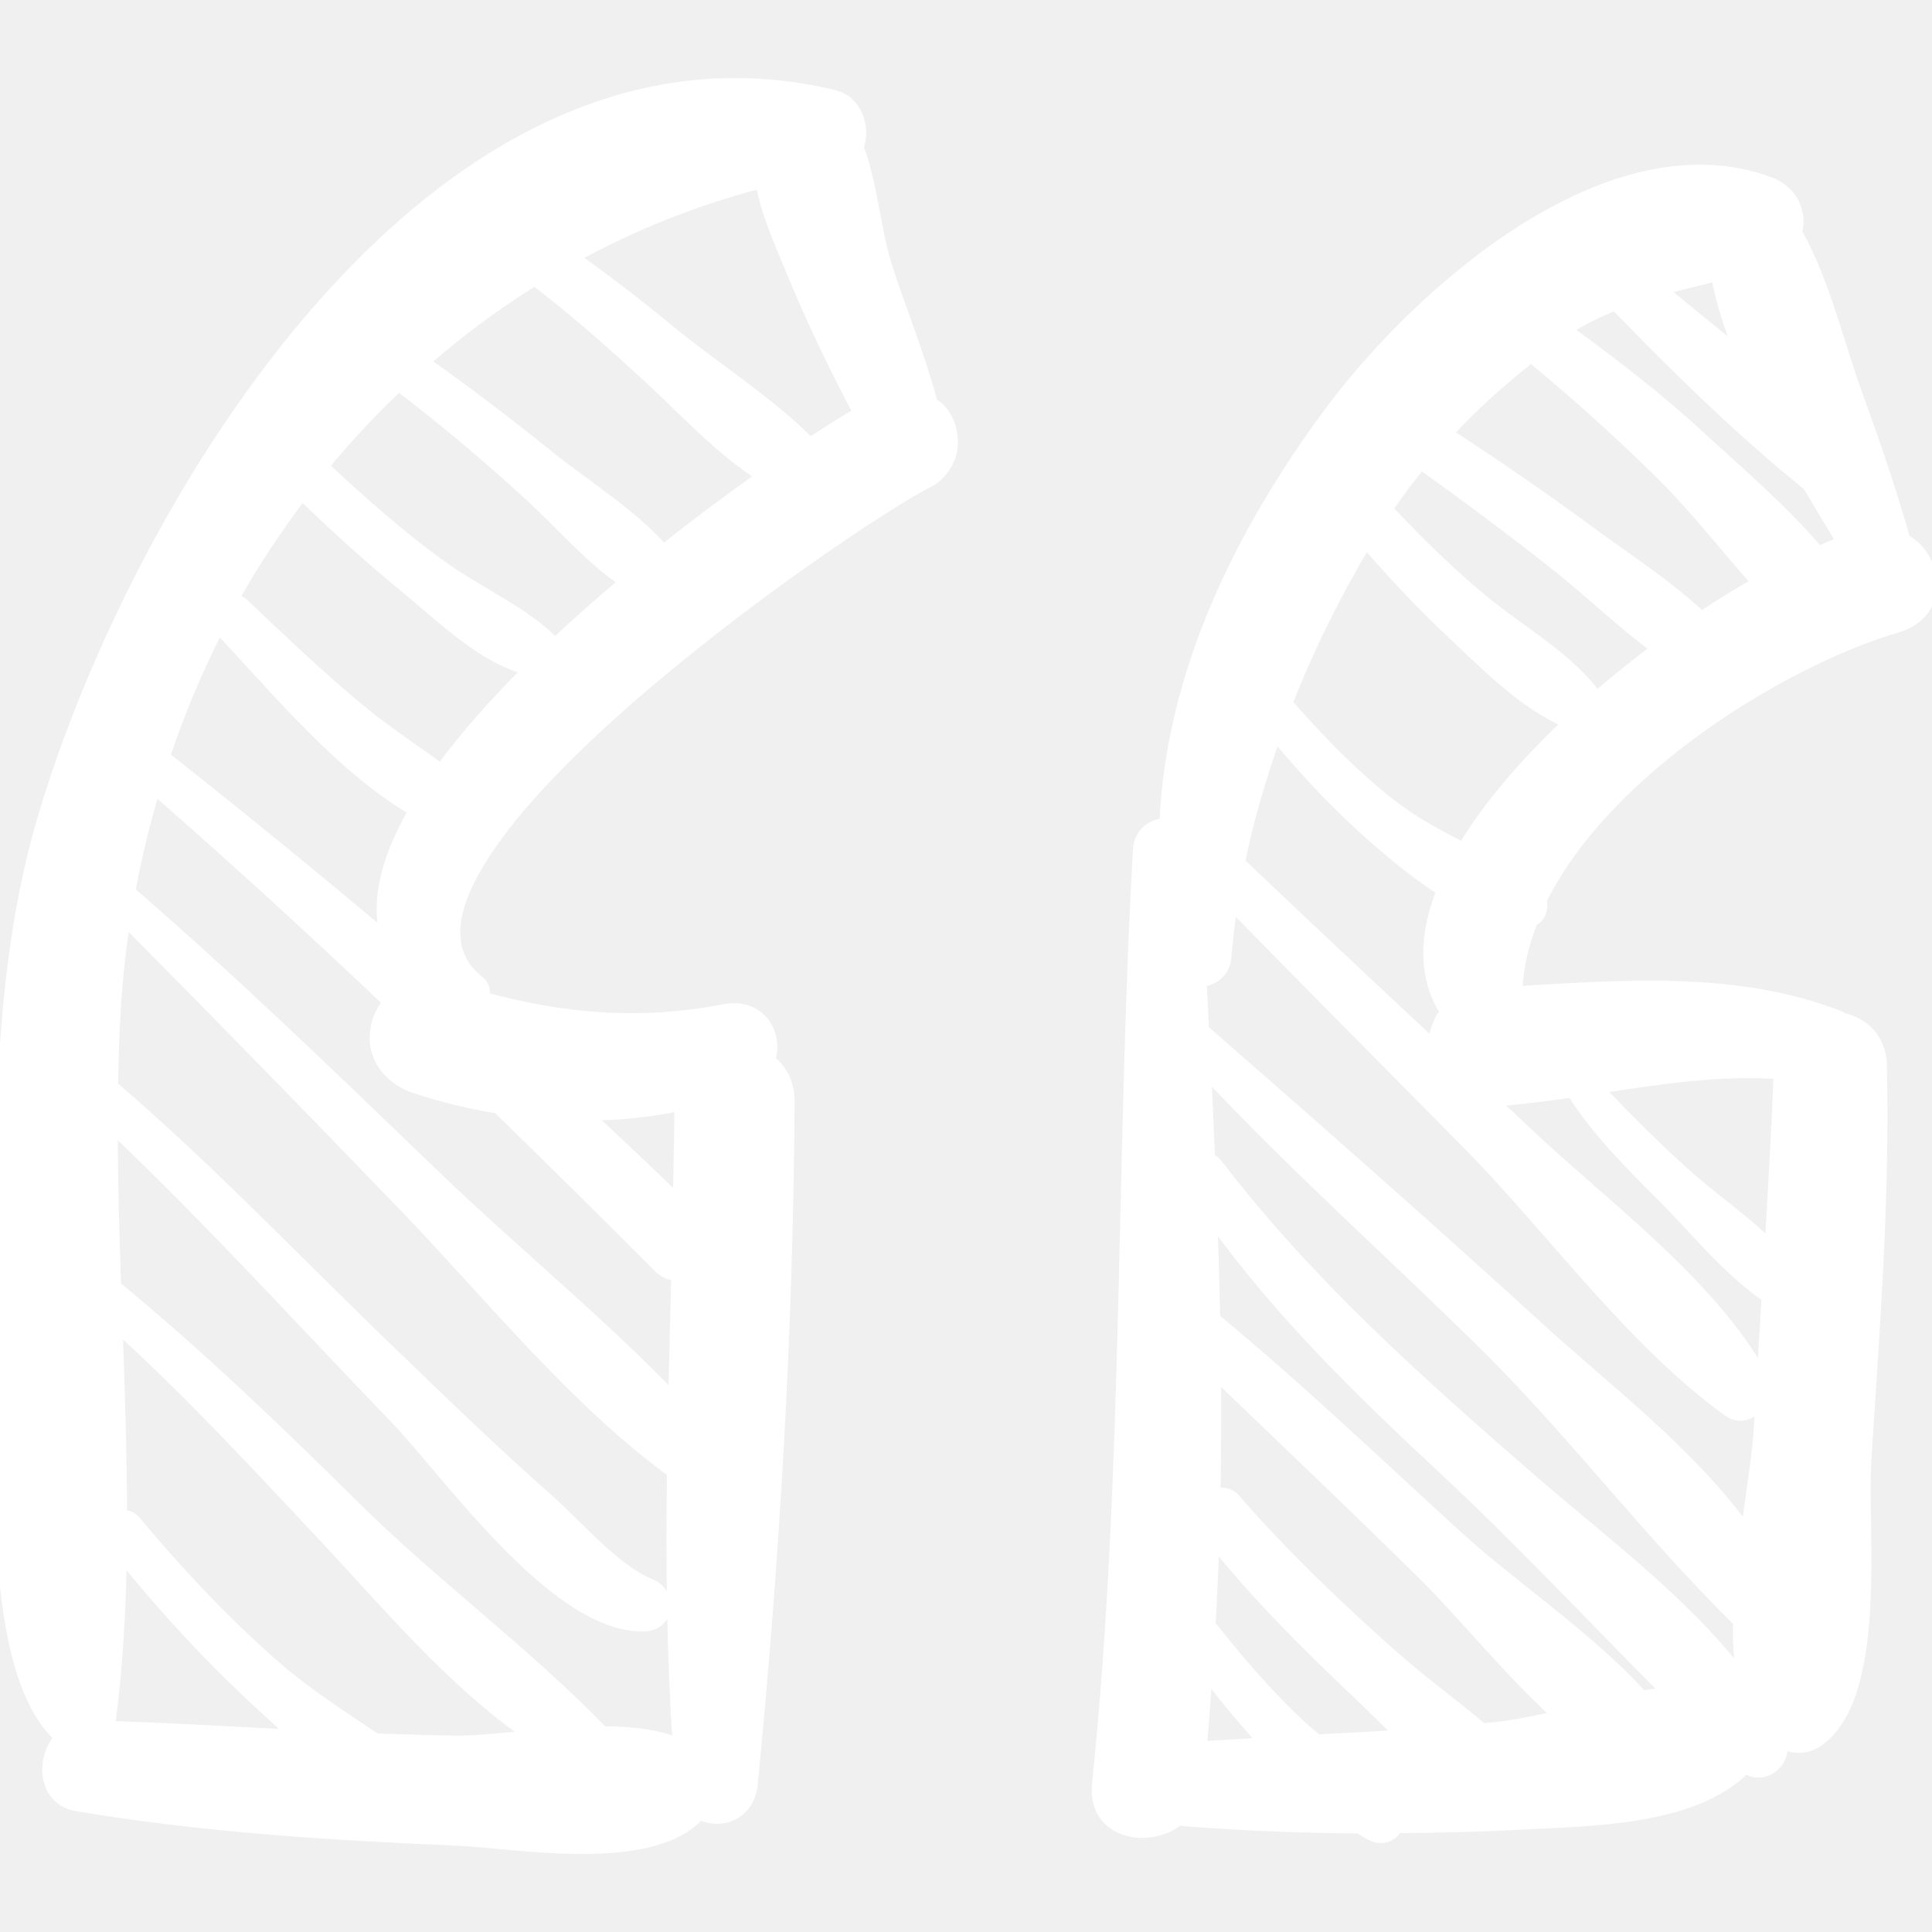
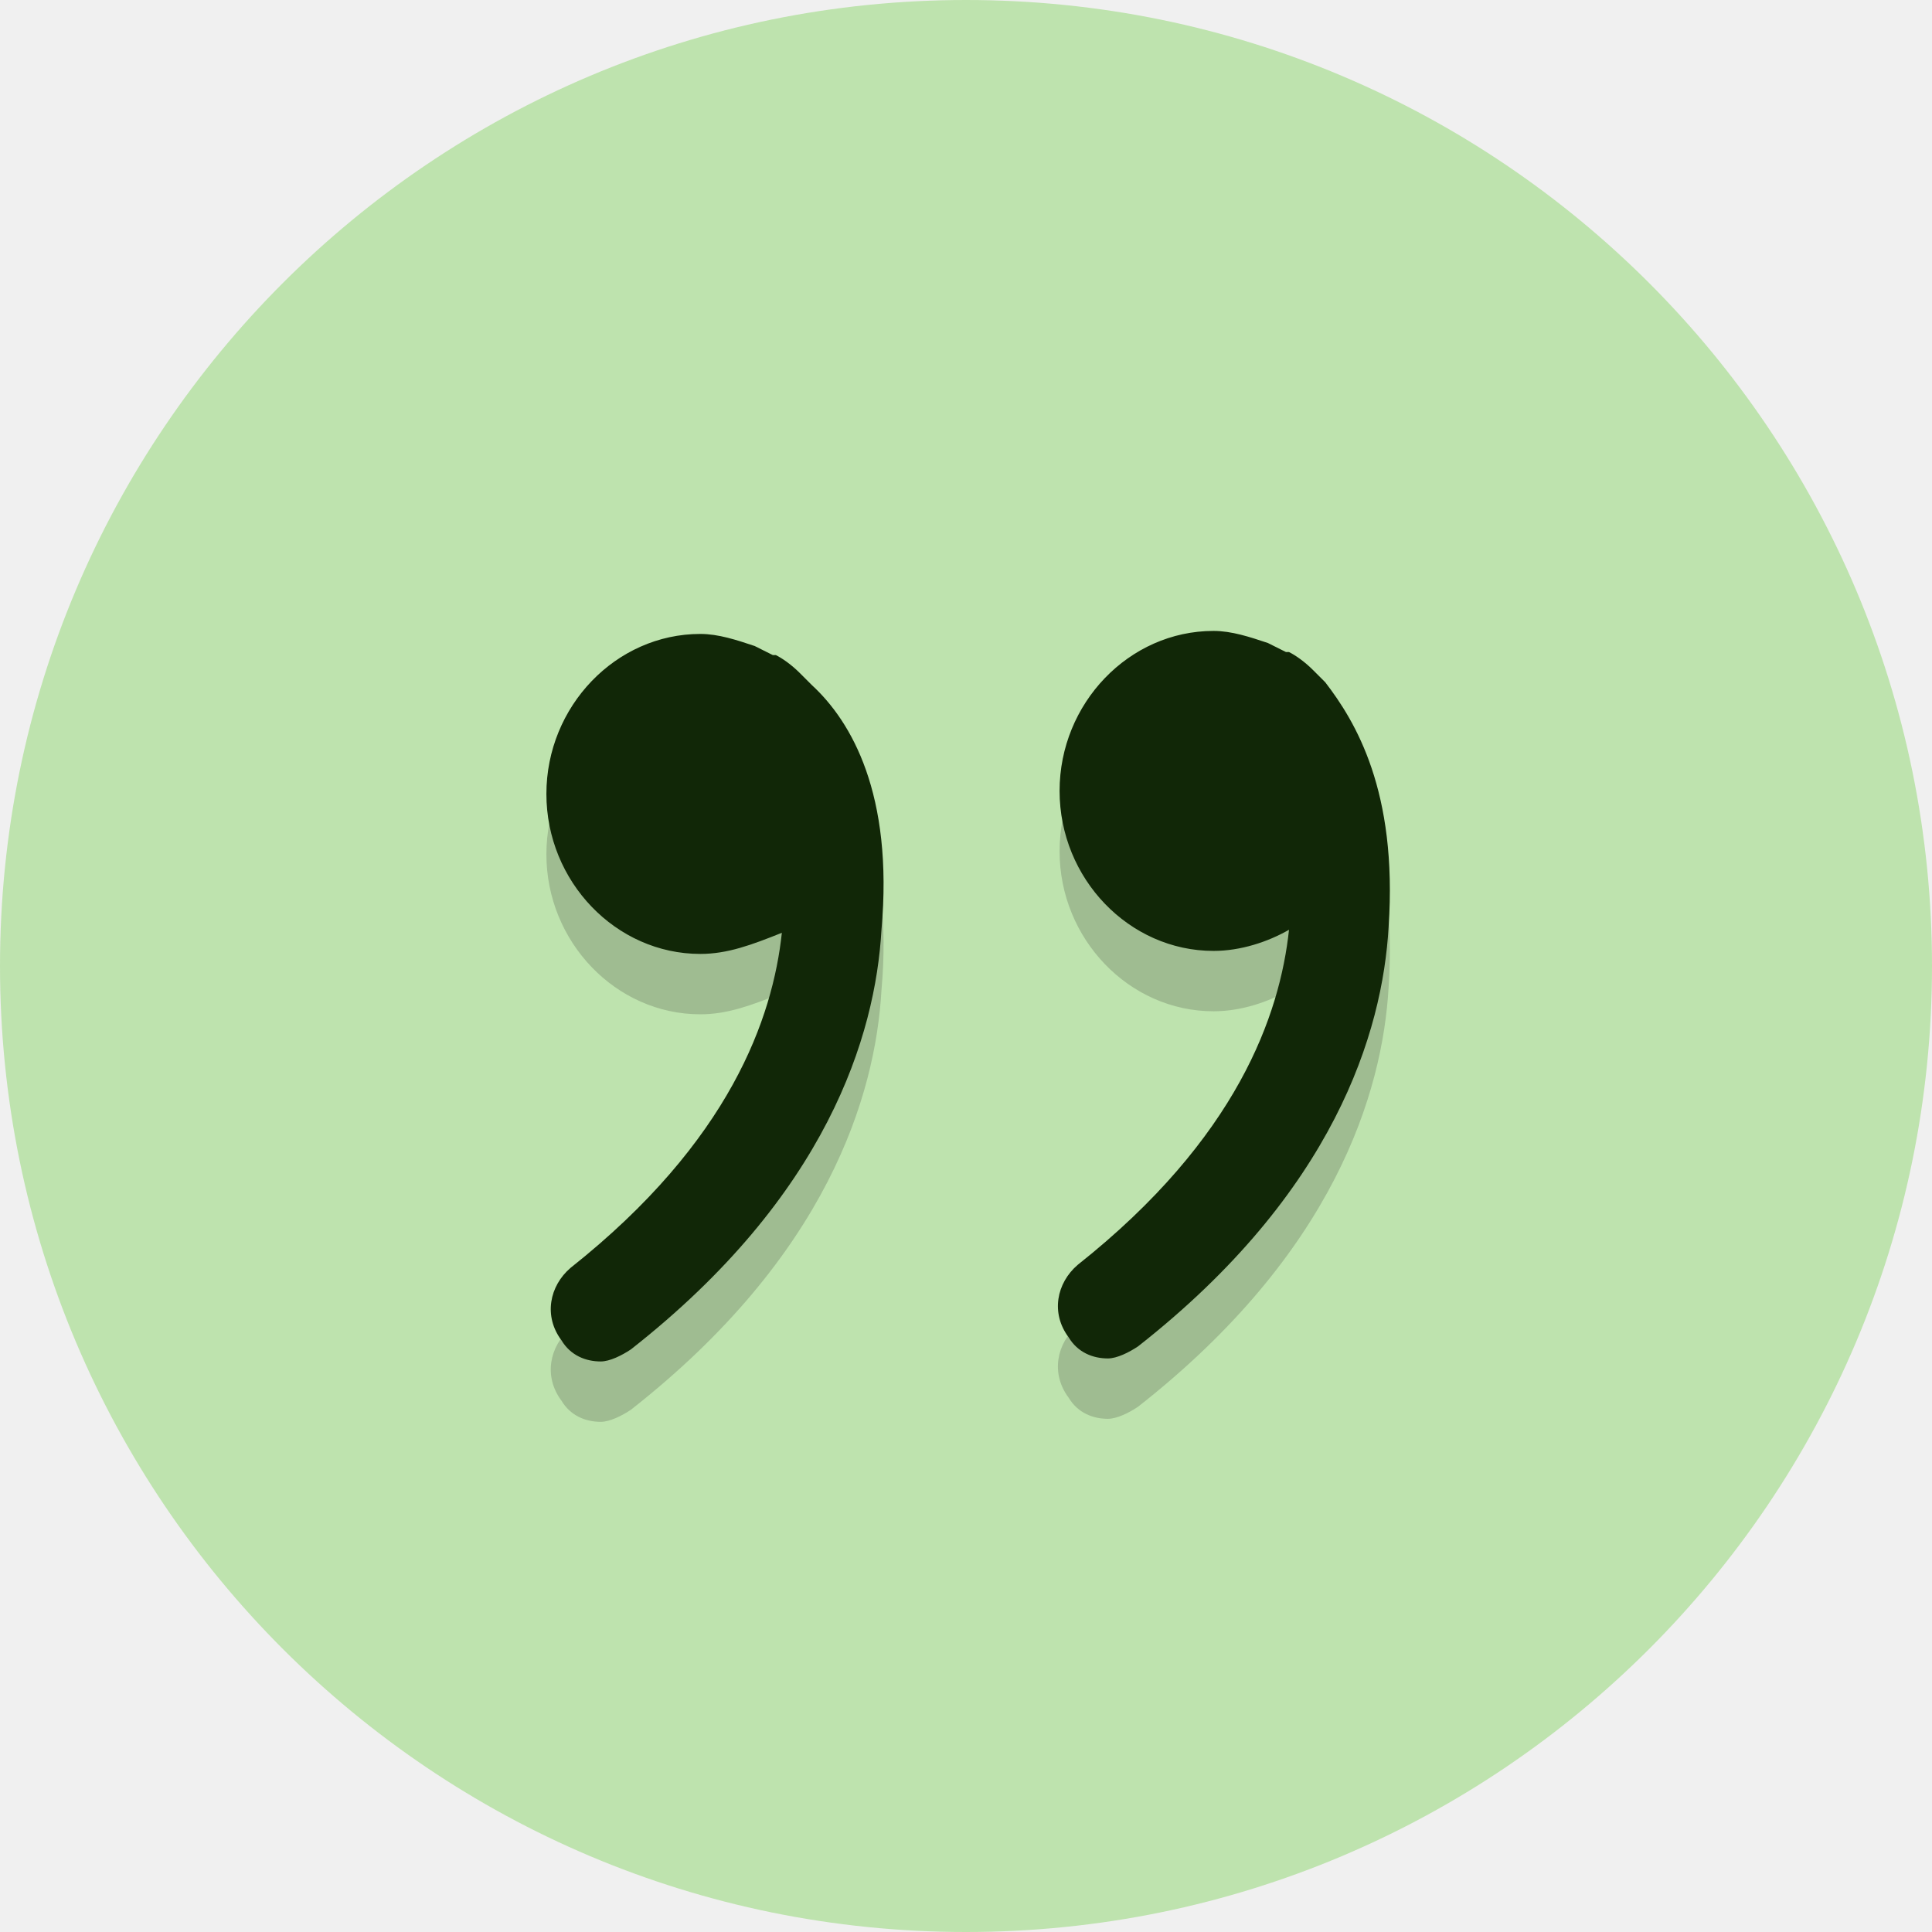
- <svg xmlns="http://www.w3.org/2000/svg" fill="#fff" version="1.1" id="Capa_1" width="800px" height="800px" viewBox="0 0 191.107 191.107" xml:space="preserve" stroke="#fff">
+ <svg xmlns="http://www.w3.org/2000/svg" height="800px" width="800px" version="1.1" viewBox="0 0 64 64" xml:space="preserve" fill="#000000">
  <g id="SVGRepo_bgCarrier" stroke-width="0" />
+   <g id="SVGRepo_tracerCarrier" stroke-linecap="round" stroke-linejoin="round" />
  <g id="SVGRepo_iconCarrier">
-     <g>
+     <style type="text/css"> .st0{fill:#BEE3AE;} .st1{opacity:0.2;} .st2{fill:#231F20;} .st3{fill:#112707;} </style>
+     <g id="Layer_1">
      <g>
-         <path d="M92.873,40.292c-0.189-0.19-0.413-0.293-0.621-0.441c-1.227-4.633-3.115-9.179-4.558-13.687 c-1.016-3.178-1.382-7.913-2.76-11.606c0.714-1.938-0.147-4.601-2.398-5.146C42.984-0.175,13.154,50.265,4.114,81.272 c-5.036,17.275-4.023,37.031-3.981,54.799c0.017,7.392-1.565,29.304,5.736,35.795c-1.902,2.098-1.656,6.224,1.728,6.794 c12.318,2.072,25.032,2.877,37.501,3.404c5.972,0.253,19.392,2.799,24.132-2.565c2.015,1.049,4.92,0.071,5.22-2.996 c2.198-22.381,3.515-45.044,3.65-67.533c0.011-1.885-0.777-3.246-1.919-4.118c0.86-2.577-0.963-5.72-4.57-5.019 c-8.228,1.598-15.899,0.939-23.708-1.201c0.171-0.557,0.06-1.169-0.562-1.665C33.794,86.17,83.823,51.742,91.921,47.681 c1.379-0.692,2.436-2.521,2.329-4.062C94.156,42.254,93.854,41.28,92.873,40.292z M21.621,62.179 c0.015,0.017,0.017,0.035,0.032,0.052c5.52,5.821,11.856,13.636,19.245,17.96c-2.582,4.494-3.785,8.749-2.8,12.382 c-7.165-6.042-14.435-11.955-21.777-17.756C17.778,70.438,19.573,66.228,21.621,62.179z M10.876,170.729 c0.747-5.443,1.07-11.06,1.173-16.762c4.198,5.199,8.721,10.096,13.641,14.624c1.009,0.928,2.112,1.961,3.282,2.997 C22.94,171.277,16.914,170.929,10.876,170.729z M45.098,172.179c-2.641-0.034-5.279-0.116-7.916-0.216 c-3.399-2.311-6.876-4.497-10.031-7.266c-4.957-4.349-9.51-9.199-13.732-14.258c-0.415-0.496-0.901-0.607-1.354-0.516 c0.002-6.147-0.216-12.378-0.441-18.605c7.18,6.527,13.75,13.646,20.4,20.73c6.14,6.541,12.629,14.352,20.275,19.618 C49.538,171.925,46.979,172.203,45.098,172.179z M59.648,171.261c-7.608-7.876-16.711-14.532-24.549-22.288 c-7.629-7.549-15.332-14.954-23.619-21.77c-0.185-5.233-0.326-10.441-0.332-15.59c9.681,9.21,18.705,19.142,27.962,28.757 c5.25,5.452,15.878,20.828,24.664,20.501c2.536-0.096,2.758-3.34,0.569-4.205c-3.458-1.368-7.263-5.88-10.029-8.319 c-5.389-4.751-10.55-9.766-15.725-14.746c-9.081-8.74-17.831-17.979-27.41-26.189c0.045-2.731,0.129-5.445,0.3-8.119 c0.177-2.761,0.497-5.48,0.897-8.175c9.295,9.384,18.53,18.824,27.689,28.342c8.36,8.687,16.595,19.008,26.408,26.187 c-0.113,8.938-0.04,17.87,0.564,26.771C65.019,171.541,62.406,171.271,59.648,171.261z M67.214,109.391 c-0.021,3.085-0.098,6.176-0.161,9.266c-2.888-2.805-5.809-5.575-8.768-8.309C61.297,110.31,64.299,110.017,67.214,109.391z M49.232,109.649c5.328,5.203,10.631,10.44,15.904,15.729c0.551,0.552,1.16,0.765,1.766,0.832 c-0.102,3.996-0.212,7.992-0.301,11.988c-7.373-7.626-15.87-14.56-23.438-21.838c-9.939-9.557-19.839-19.169-30.27-28.189 c0.616-3.427,1.455-6.77,2.419-10.058c7.829,6.863,15.507,13.861,23.033,21.012c-0.802,1.055-1.2,1.924-1.274,3.378 c-0.124,2.436,1.729,4.39,3.896,5.117C43.622,108.513,46.402,109.182,49.232,109.649z M43.608,76.049 c-2.546-1.902-5.253-3.641-7.687-5.636c-4.097-3.358-7.933-7.032-11.776-10.673c-0.322-0.304-0.67-0.423-1.013-0.461 c1.992-3.612,4.295-7.002,6.738-10.273c3.235,3.119,6.557,6.143,10.035,8.997c3.479,2.854,7.757,7.104,12.242,8.272 C48.917,69.509,45.968,72.808,43.608,76.049z M54.848,63.65c-0.094-0.166-0.203-0.33-0.365-0.482 c-3.101-2.915-7.434-4.785-10.901-7.303c-4.061-2.95-7.852-6.307-11.529-9.747c2.285-2.808,4.775-5.427,7.384-7.917 c4.58,3.494,8.979,7.197,13.218,11.112c2.884,2.664,5.718,5.99,9.064,8.249C59.384,59.528,57.064,61.557,54.848,63.65z M54.23,45.015c-3.968-3.207-8.018-6.285-12.177-9.222c3.378-2.961,7.001-5.644,10.835-8.033 c3.933,3.012,7.645,6.287,11.307,9.672c3.464,3.201,6.985,7.065,11.085,9.673c-3.025,2.139-6.306,4.581-9.648,7.248 C62.471,50.757,57.828,47.923,54.23,45.015z M80.135,43.786c-4.114-4.152-9.482-7.499-13.964-11.19 c-3.034-2.498-6.126-4.898-9.323-7.147c5.711-3.125,11.854-5.607,18.401-7.304c0.523,2.96,1.913,5.997,2.937,8.496 c1.939,4.731,4.235,9.549,6.688,14.18C83.529,41.606,81.912,42.619,80.135,43.786z" />
-         <path d="M188.451,53.339c-1.345-4.826-2.979-9.545-4.693-14.259c-1.922-5.292-3.18-10.975-5.891-15.923 c-0.035-0.065-0.086-0.091-0.123-0.153c0.547-1.909-0.365-4.141-2.713-5.008c-15.938-5.887-34.822,11.034-43.454,22.635 c-8.955,12.036-15.781,26.052-16.392,40.827c-1.277,0.05-2.521,0.914-2.617,2.631c-1.74,30.81-0.881,61.678-4.051,92.414 c-0.503,4.87,5.094,6.004,8.151,3.524c0.149,0.026,0.26,0.098,0.419,0.11c5.773,0.454,11.56,0.681,17.347,0.72 c0.432,0.252,0.846,0.554,1.291,0.759c1.071,0.496,2.057,0.011,2.47-0.786c4.178-0.033,8.355-0.134,12.53-0.359 c6.59-0.357,16.85-0.354,21.931-5.528c1.771,1.151,3.894-0.412,3.65-2.369c1.138,0.429,2.408,0.47,3.479-0.253 c6.524-4.398,4.38-21.016,4.824-27.927c0.832-12.955,1.835-25.988,1.541-38.978c-0.062-2.748-1.821-4.272-3.849-4.718 c-0.131-0.067-0.218-0.165-0.363-0.221c-10.118-3.932-21.191-3.044-31.851-2.432c0.079-2.358,0.646-4.676,1.533-6.942 c0.789-0.317,1.079-1.229,0.887-2.064c6.403-12.995,24.068-23.718,35.172-26.964C192.422,60.689,191.819,55.17,188.451,53.339z M169.751,27.327c0.468,2.494,1.277,4.998,2.274,7.49c-2.522-2.056-5.081-4.074-7.535-6.16 C166.229,28.191,167.98,27.767,169.751,27.327z M126.185,72.842c3.079,3.698,6.367,7.183,10.028,10.355 c1.899,1.645,4.062,3.424,6.381,4.899c-1.721,4.356-1.881,8.509,0.354,12.034c-0.195,0.24-0.407,0.466-0.536,0.754 c-0.405,0.897-0.614,1.638-0.681,2.363c-6.379-5.959-12.75-11.928-19.074-17.945C123.498,81.066,124.753,76.924,126.185,72.842z M118.878,172.75c0.221-2.343,0.374-4.687,0.538-7.029c1.764,2.296,3.601,4.528,5.563,6.662 C122.944,172.499,120.91,172.604,118.878,172.75z M130.317,172.067c-0.631-0.525-1.265-1.052-1.854-1.607 c-3.055-2.883-5.806-6.071-8.414-9.357c-0.095-0.119-0.208-0.181-0.317-0.257c0.149-2.738,0.287-5.475,0.376-8.214 c4.312,5.339,9.174,10.188,14.16,14.901c1.364,1.29,2.75,2.695,4.18,4.077C135.739,171.783,133.028,171.924,130.317,172.067z M147.866,170.847c-0.409,0.044-0.821,0.067-1.231,0.107c-2.845-2.421-5.933-4.642-8.699-7.09 c-5.52-4.881-10.893-10.018-15.731-15.581c-0.55-0.633-1.293-0.733-1.983-0.55c0.076-3.903,0.087-7.809,0.062-11.715 c6.826,6.554,13.682,13.075,20.424,19.722c3.987,3.932,8.483,9.579,13.349,13.975C151.94,170.208,149.858,170.637,147.866,170.847 z M162.455,167.743c-5.173-5.769-12.714-10.773-18.09-15.661c-7.989-7.266-15.827-14.804-24.17-21.676 c-0.056-3.243-0.162-6.487-0.273-9.731c6.513,9.114,14.593,16.975,22.776,24.597c7.627,7.104,14.752,14.725,22.076,22.092 C164.002,167.486,163.238,167.583,162.455,167.743z M151.521,146.331c-11.158-9.694-22.063-19.392-31.076-31.177 c-0.217-0.282-0.48-0.458-0.756-0.585c-0.119-2.8-0.233-5.6-0.374-8.399c8.64,9.207,18.136,17.709,27.133,26.534 c8.969,8.796,16.566,18.984,25.475,27.703c-0.048,1.904,0.07,3.666,0.301,5.309C166.549,158.304,158.224,152.152,151.521,146.331z M173.96,141.513c-0.124,2.249-0.716,5.855-1.237,9.813c-5.441-7.615-13.99-14.094-20.376-19.925 c-10.939-9.988-22.092-19.81-33.251-29.556c-0.087-1.579-0.147-3.157-0.24-4.736c1.164-0.094,2.33-0.958,2.44-2.357 c0.137-1.718,0.346-3.428,0.593-5.131c7.702,7.883,15.485,15.688,23.227,23.533c8.347,8.46,16.175,19.502,25.784,26.444 c1.221,0.883,2.508,0.315,3.218-0.705C174.068,139.767,174.009,140.641,173.96,141.513z M175.941,106.249 c-0.229,5.626-0.542,11.251-0.876,16.875c-2.331-2.324-5.152-4.28-7.591-6.397c-3.297-2.862-6.312-5.932-9.325-9.059 C164.081,106.766,170.026,105.831,175.941,106.249z M155.492,108.063c2.363,3.739,5.536,6.946,8.658,10.048 c3.394,3.373,6.655,7.52,10.602,10.216c-0.154,2.553-0.31,5.105-0.461,7.658c-5.17-9.214-15.624-16.794-23.213-23.979 c-1.085-1.028-2.183-2.042-3.271-3.067C150.362,108.769,152.925,108.437,155.492,108.063z M144.709,83.83 c-2.476-1.275-4.947-2.586-7.216-4.373c-3.711-2.923-7.013-6.352-10.137-9.902c2.141-5.478,4.78-10.751,7.771-15.79 c2.677,3.096,5.466,6.084,8.466,8.894c3.355,3.142,7.104,7.02,11.429,8.851C150.858,75.449,147.2,79.668,144.709,83.83z M157.948,68.866c-0.004-0.006-0.004-0.012-0.009-0.019c-2.826-3.848-7.464-6.402-11.119-9.415 c-3.396-2.799-6.535-5.875-9.538-9.083c1.019-1.52,2.127-2.975,3.272-4.399c4.634,3.306,9.192,6.701,13.648,10.247 c3.187,2.536,6.256,5.51,9.591,7.966C161.815,65.647,159.847,67.217,157.948,68.866z M168.302,60.972 c-3.394-3.18-7.521-5.829-11.195-8.537c-4.521-3.331-9.154-6.499-13.854-9.569c2.505-2.743,5.285-5.207,8.194-7.506 c4.507,3.743,8.875,7.638,13.033,11.779c3.249,3.237,6.153,6.997,9.258,10.483C171.972,58.634,170.16,59.729,168.302,60.972z M179.87,54.517c-3.455-4.101-7.758-7.749-11.537-11.232c-4.185-3.859-8.678-7.338-13.284-10.669 c1.549-1.026,3.128-1.761,4.721-2.4c6,6.189,12.361,12.449,19.046,17.822c1.12,1.894,2.248,3.756,3.328,5.563 C181.435,53.848,180.651,54.183,179.87,54.517z" />
+         <circle class="st0" cx="32" cy="32" r="32" />
+       </g>
+       <g class="st1">
+         <g>
+           <path class="st2" d="M46,32.7c-0.2,3.5-1.8,8.8-8.3,13.9c-0.3,0.2-0.7,0.4-1,0.4c-0.5,0-1-0.2-1.3-0.7c-0.6-0.8-0.4-1.8,0.3-2.4 c5.3-4.2,6.7-8.3,7-11.1c-0.7,0.4-1.6,0.7-2.5,0.7c-2.8,0-5.1-2.4-5.1-5.3s2.3-5.3,5.1-5.3c0.6,0,1.2,0.2,1.8,0.4l0,0 c0,0,0.2,0.1,0.6,0.3c0,0,0,0,0.1,0c0,0,0,0,0,0c0.2,0.1,0.5,0.3,0.8,0.6c0.1,0.1,0.2,0.2,0.4,0.4C44.9,25.9,46.3,28.2,46,32.7z M23.2,33.6c-2.8,0-5.1-2.4-5.1-5.3s2.3-5.3,5.1-5.3c0.6,0,1.2,0.2,1.8,0.4l0,0c0,0,0.2,0.1,0.6,0.3c0,0,0,0,0.1,0c0,0,0,0,0,0 c0.2,0.1,0.5,0.3,0.8,0.6c0.1,0.1,0.2,0.2,0.4,0.4c1.3,1.2,2.7,3.6,2.3,8.1c-0.2,3.5-1.8,8.8-8.3,13.9c-0.3,0.2-0.7,0.4-1,0.4 c-0.5,0-1-0.2-1.3-0.7c-0.6-0.8-0.4-1.8,0.3-2.4c5.3-4.2,6.7-8.3,7-11.1C24.9,33.3,24.1,33.6,23.2,33.6z" />
+         </g>
+       </g>
+       <g>
+         <g>
+           <path class="st3" d="M46,30.7c-0.2,3.5-1.8,8.8-8.3,13.9c-0.3,0.2-0.7,0.4-1,0.4c-0.5,0-1-0.2-1.3-0.7c-0.6-0.8-0.4-1.8,0.3-2.4 c5.3-4.2,6.7-8.3,7-11.1c-0.7,0.4-1.6,0.7-2.5,0.7c-2.8,0-5.1-2.4-5.1-5.3s2.3-5.3,5.1-5.3c0.6,0,1.2,0.2,1.8,0.4l0,0 c0,0,0.2,0.1,0.6,0.3c0,0,0,0,0.1,0c0,0,0,0,0,0c0.2,0.1,0.5,0.3,0.8,0.6c0.1,0.1,0.2,0.2,0.4,0.4C44.9,23.9,46.3,26.2,46,30.7z M23.2,31.6c-2.8,0-5.1-2.4-5.1-5.3s2.3-5.3,5.1-5.3c0.6,0,1.2,0.2,1.8,0.4l0,0c0,0,0.2,0.1,0.6,0.3c0,0,0,0,0.1,0c0,0,0,0,0,0 c0.2,0.1,0.5,0.3,0.8,0.6c0.1,0.1,0.2,0.2,0.4,0.4c1.3,1.2,2.7,3.6,2.3,8.1c-0.2,3.5-1.8,8.8-8.3,13.9c-0.3,0.2-0.7,0.4-1,0.4 c-0.5,0-1-0.2-1.3-0.7c-0.6-0.8-0.4-1.8,0.3-2.4c5.3-4.2,6.7-8.3,7-11.1C24.9,31.3,24.1,31.6,23.2,31.6z" />
+         </g>
      </g>
    </g>
+     <g id="Layer_2"> </g>
  </g>
</svg>
